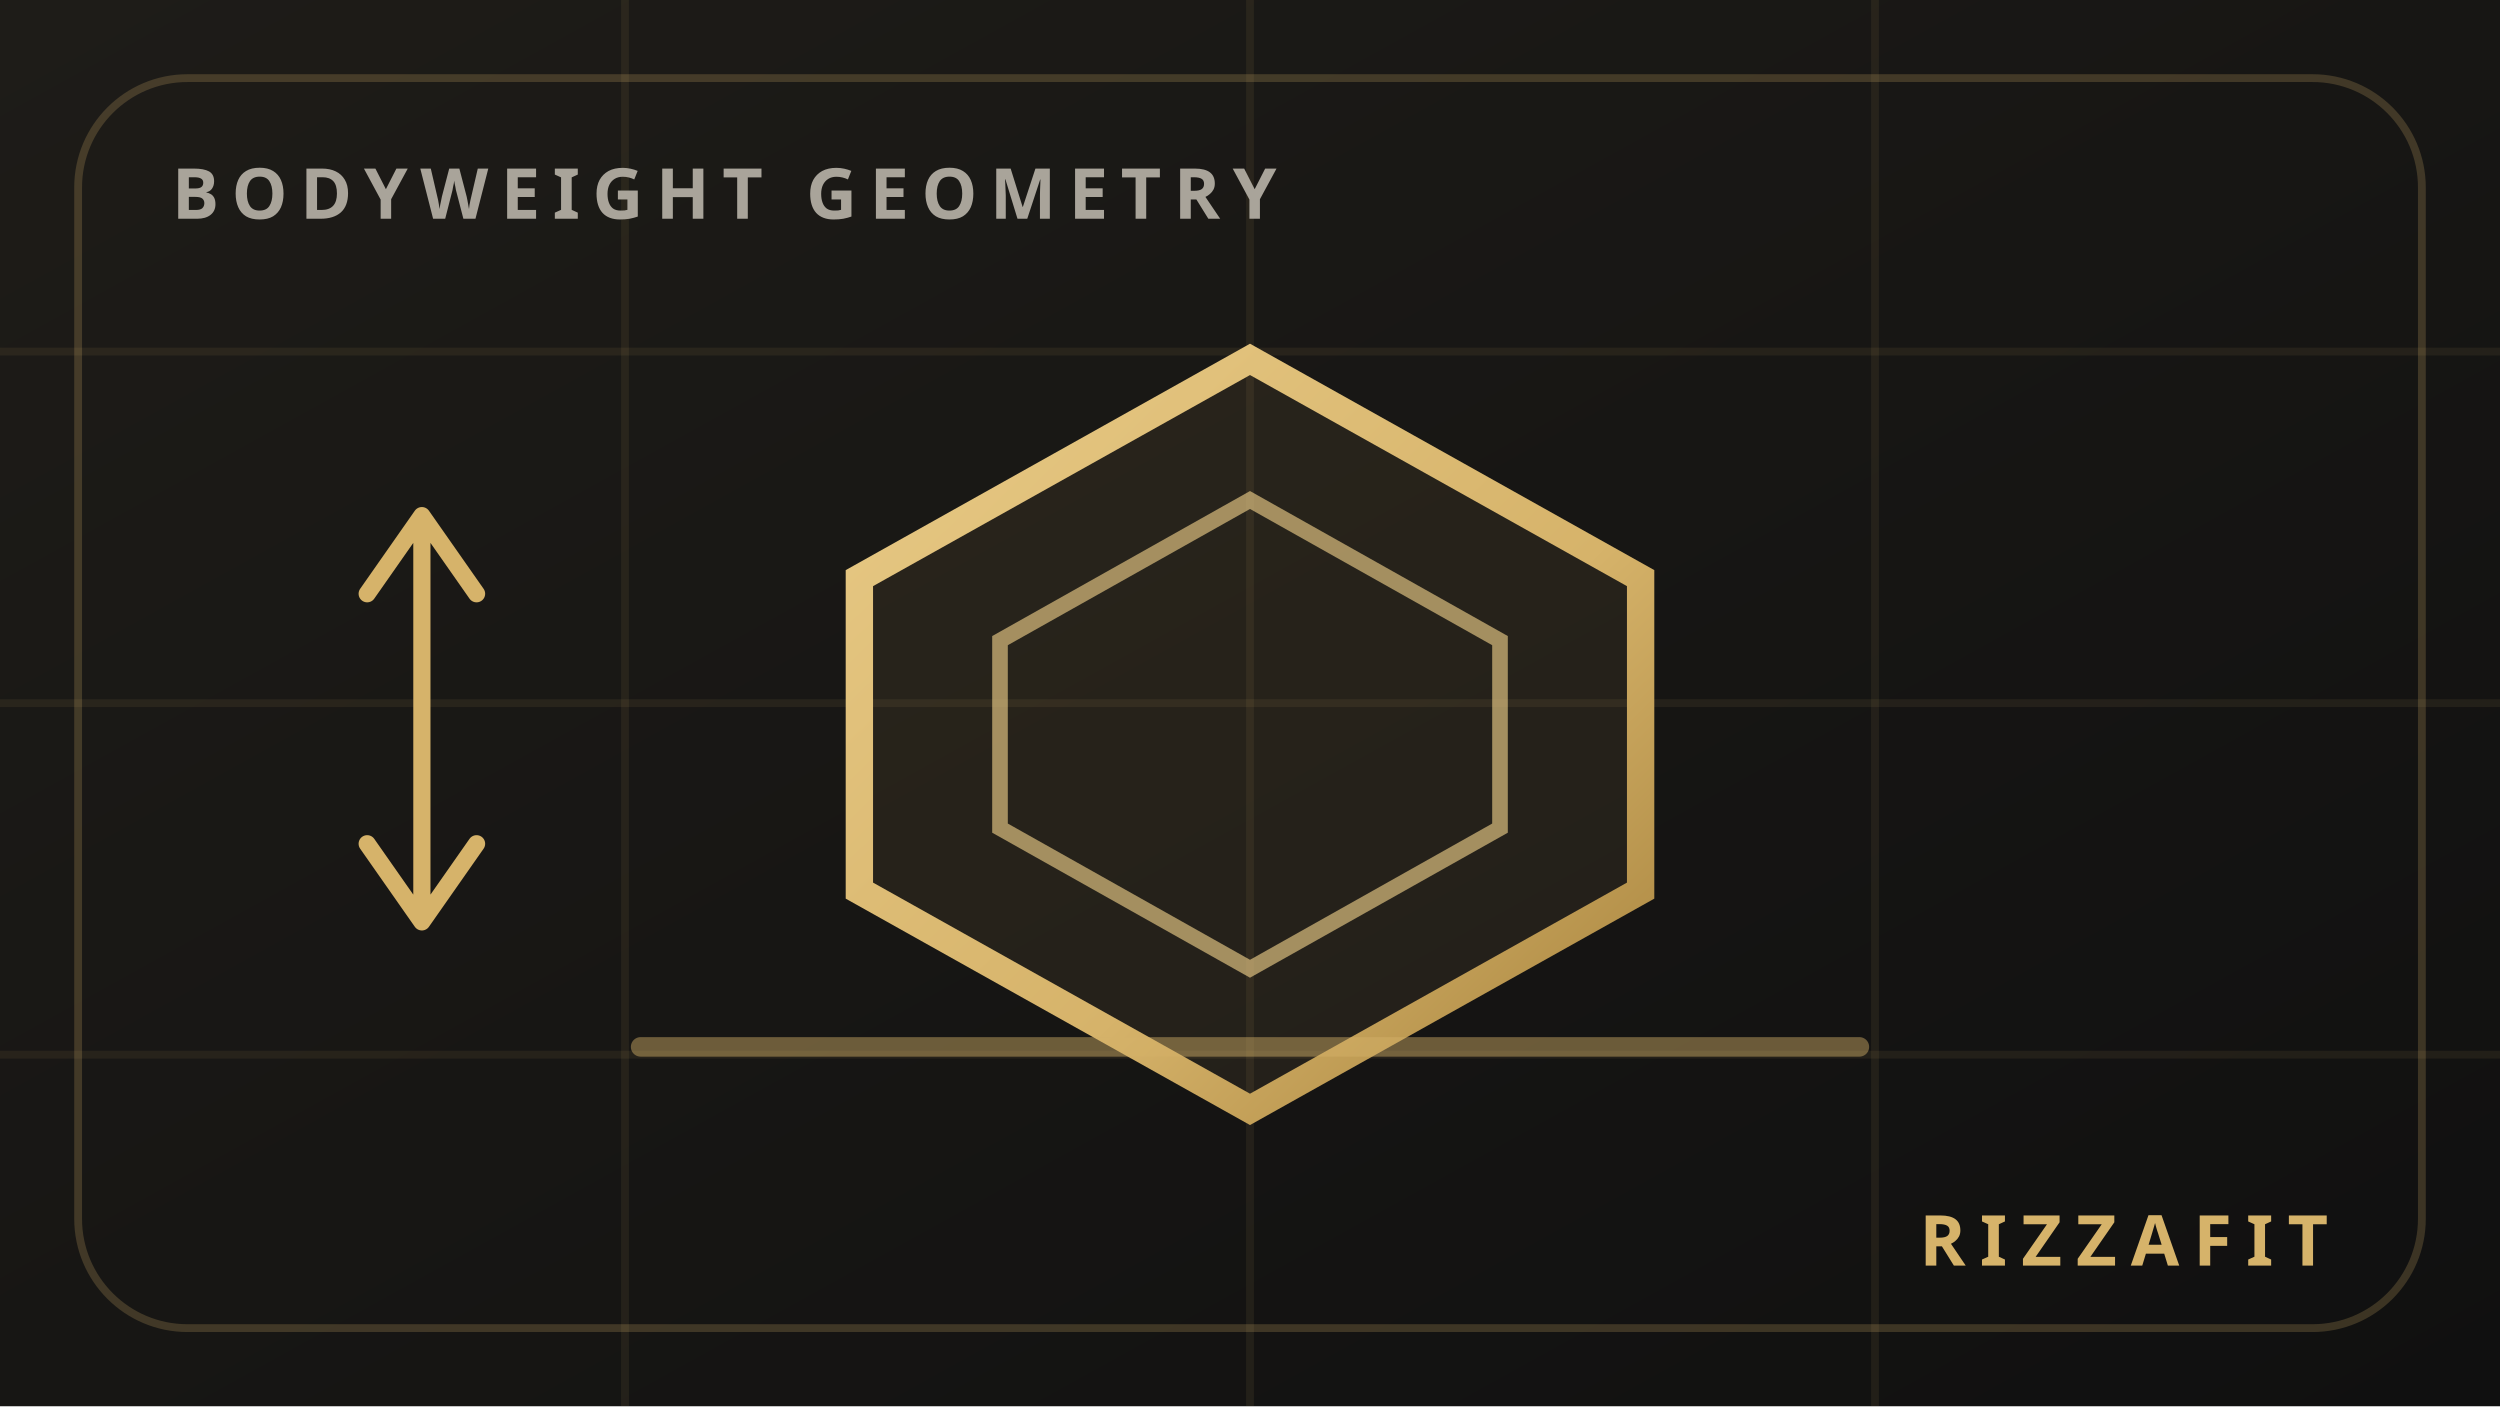
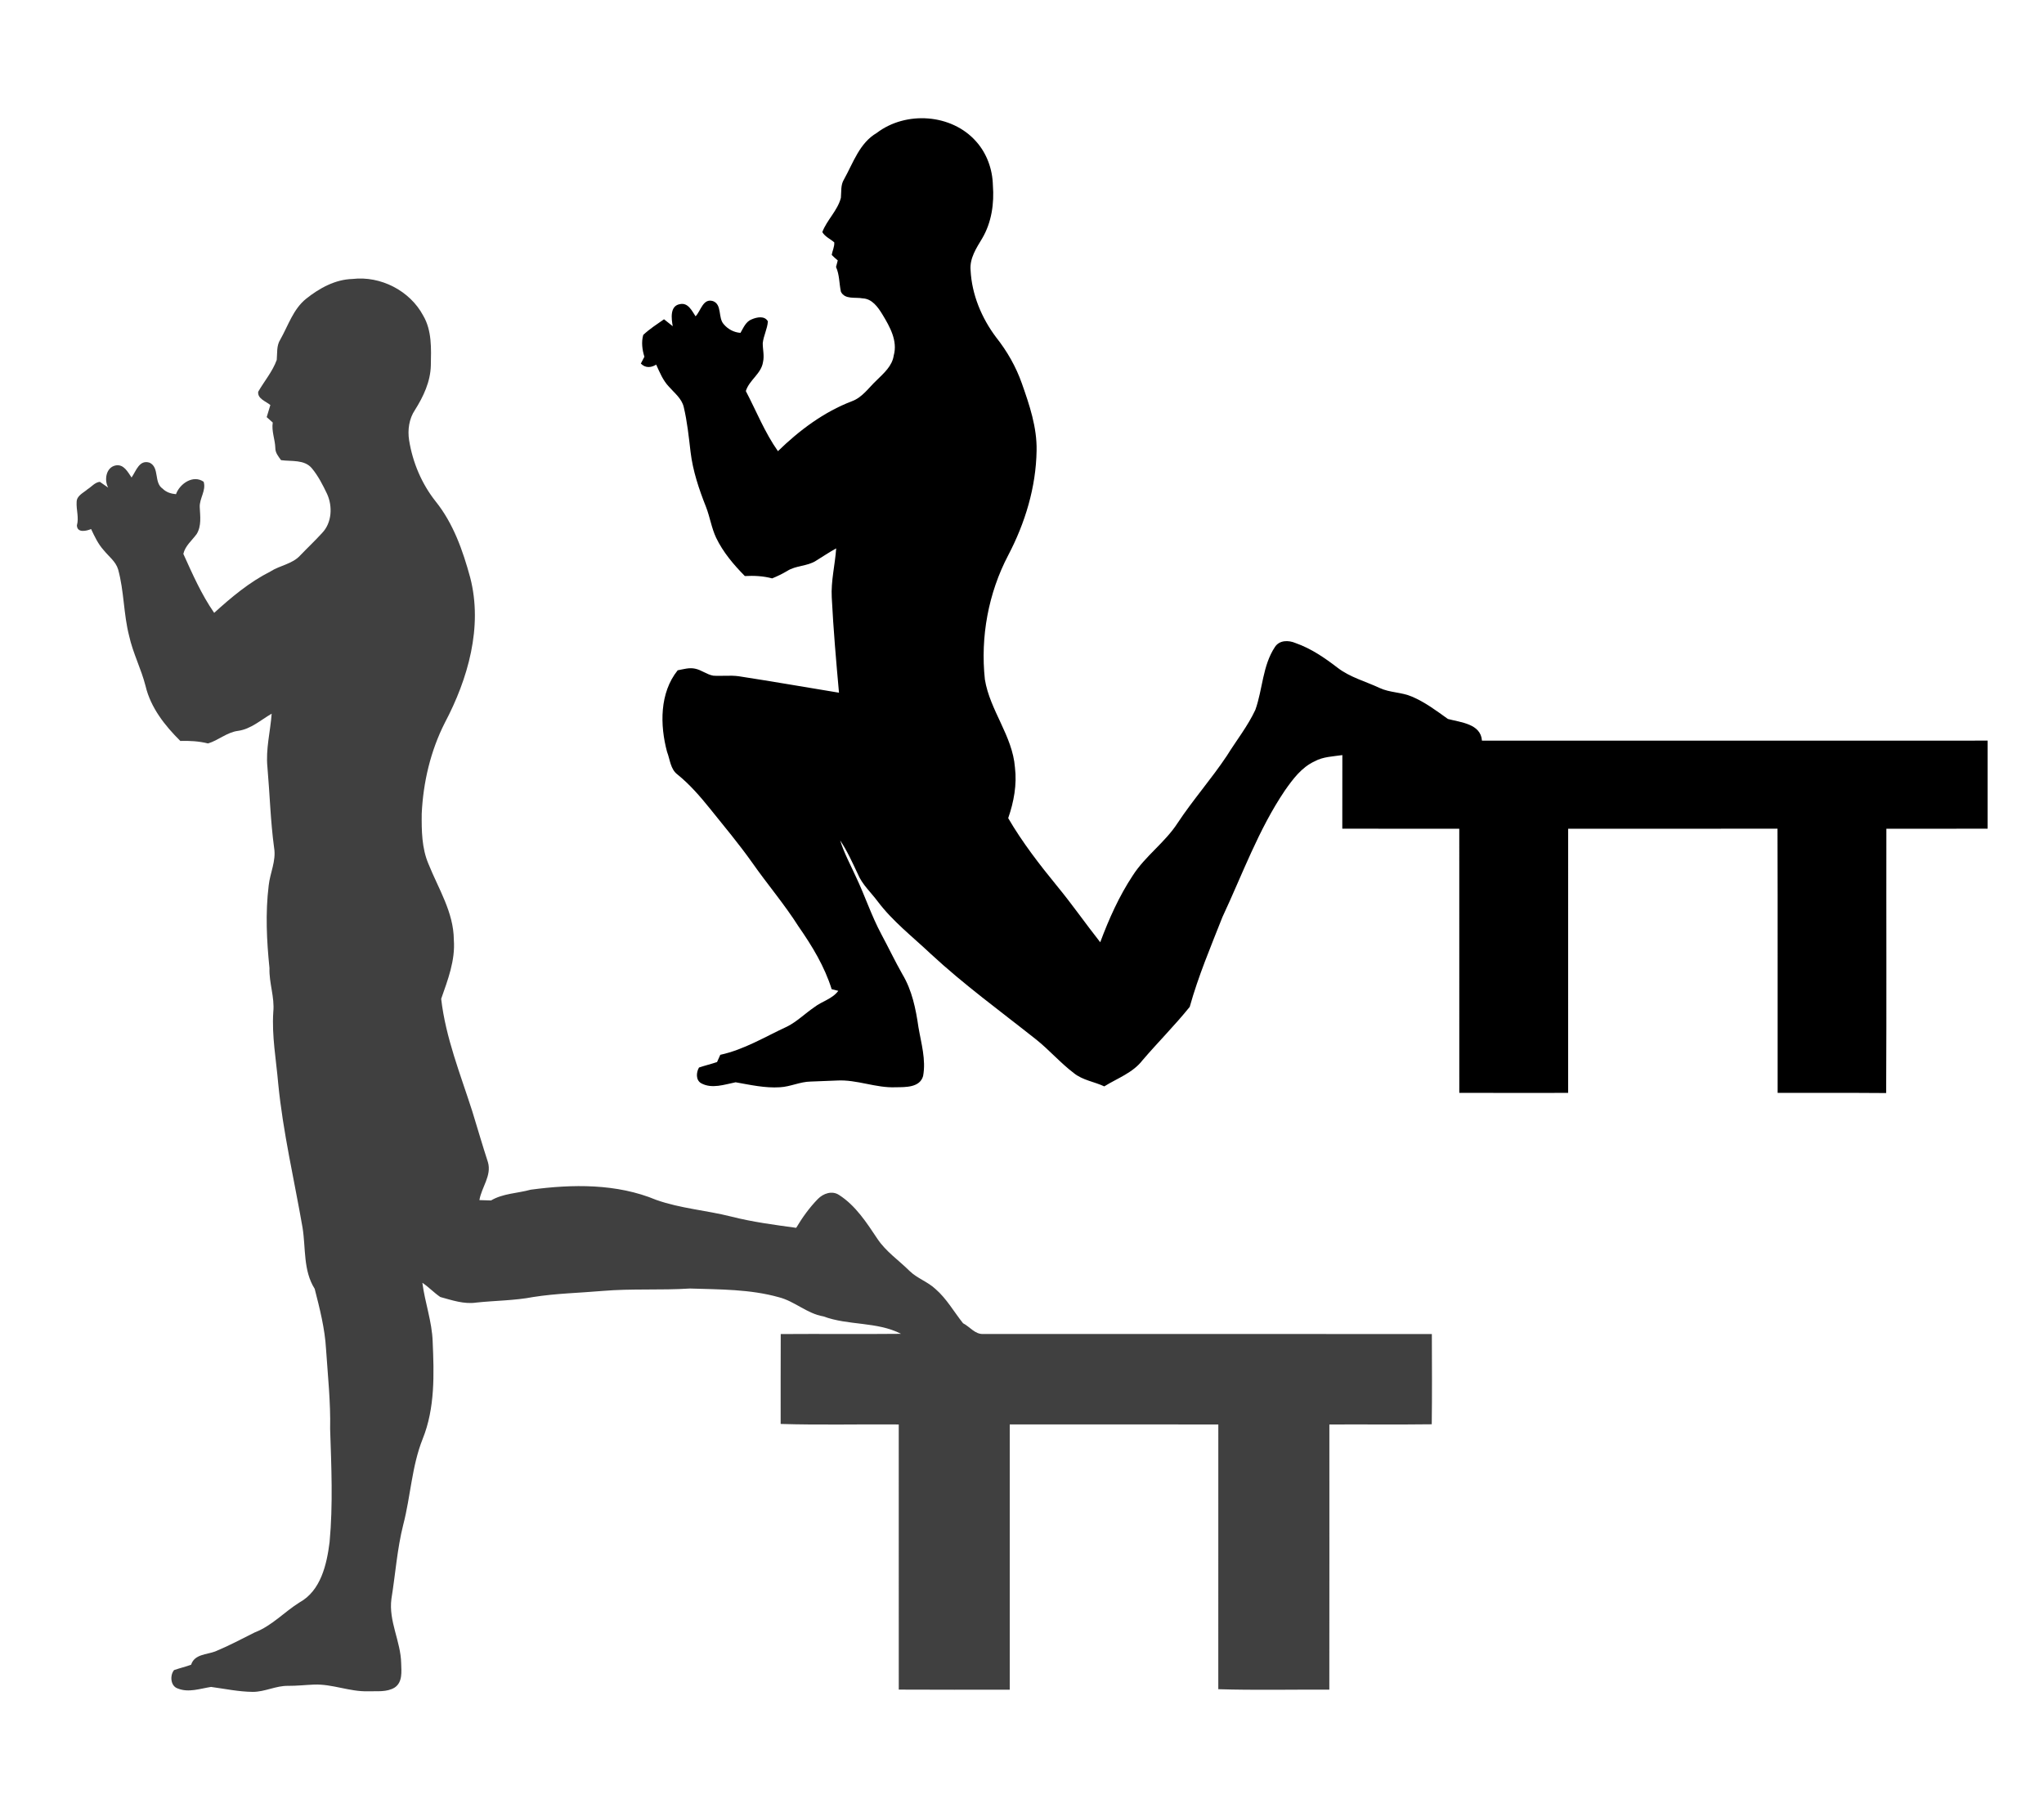
- <svg xmlns="http://www.w3.org/2000/svg" viewBox="0 0 320 180" data-rf-equip="true">
-   <defs>
-     <linearGradient id="bgGrad" x1="0" y1="0" x2="1" y2="1">
-       <stop offset="0%" stop-color="#1E1C18" />
-       <stop offset="100%" stop-color="#101010" />
-     </linearGradient>
-     <linearGradient id="goldGrad" x1="0" y1="0" x2="1" y2="1">
-       <stop offset="0%" stop-color="#E8CA86" />
-       <stop offset="60%" stop-color="#D6B36A" />
-       <stop offset="100%" stop-color="#A6823C" />
-     </linearGradient>
-   </defs>
-   <rect width="320" height="180" fill="url(#bgGrad)" />
-   <g stroke="rgba(214,179,106,0.08)" stroke-width="1">
-     <line x1="0" y1="45" x2="320" y2="45" />
-     <line x1="0" y1="90" x2="320" y2="90" />
-     <line x1="0" y1="135" x2="320" y2="135" />
-     <line x1="80" y1="0" x2="80" y2="180" />
-     <line x1="160" y1="0" x2="160" y2="180" />
-     <line x1="240" y1="0" x2="240" y2="180" />
+ <svg xmlns="http://www.w3.org/2000/svg" width="794pt" height="702pt" viewBox="0 0 794 702" version="1.1">
+   <g id="#000000ff">
+     <path fill="#000000" opacity="1.00" d=" M 340.58 51.63 C 351.86 43.02 369.64 44.17 379.15 54.91 C 383.33 59.56 385.55 65.73 385.69 71.96 C 386.24 79.02 385.19 86.37 381.56 92.54 C 379.29 96.34 376.61 100.31 377.03 104.97 C 377.50 114.39 381.31 123.53 386.96 131.03 C 391.23 136.42 394.67 142.44 396.95 148.93 C 399.91 157.32 402.85 165.99 402.67 175.00 C 402.45 189.21 398.22 203.12 391.65 215.64 C 383.93 230.35 380.80 247.39 382.58 263.89 C 384.52 275.90 393.31 285.77 394.26 298.06 C 395.08 304.73 393.83 311.45 391.64 317.76 C 397.13 327.18 403.83 335.82 410.72 344.25 C 416.52 351.29 421.73 358.80 427.39 365.96 C 430.76 356.93 434.72 348.05 440.06 339.99 C 444.93 332.41 452.59 327.20 457.48 319.61 C 463.43 310.62 470.59 302.52 476.57 293.55 C 480.26 287.60 484.68 282.06 487.65 275.69 C 490.51 267.67 490.42 258.55 495.26 251.27 C 497.02 248.56 500.57 248.60 503.27 249.76 C 509.28 251.86 514.57 255.49 519.58 259.34 C 524.43 263.08 530.42 264.62 535.89 267.19 C 539.86 269.06 544.45 268.80 548.47 270.56 C 553.54 272.70 557.99 276.05 562.44 279.24 C 567.40 280.57 575.23 281.10 575.67 287.66 C 641.14 287.63 706.62 287.64 772.09 287.65 C 772.09 299.06 772.10 310.46 772.09 321.86 C 758.98 321.89 745.87 321.86 732.77 321.88 C 732.71 356.10 732.87 390.32 732.69 424.53 C 718.64 424.40 704.58 424.52 690.53 424.47 C 690.48 390.26 690.60 356.05 690.47 321.85 C 663.36 321.92 636.26 321.85 609.16 321.88 C 609.14 356.08 609.16 390.28 609.15 424.47 C 595.06 424.47 580.96 424.50 566.87 424.46 C 566.86 390.27 566.88 356.07 566.86 321.88 C 551.72 321.86 536.57 321.89 521.42 321.86 C 521.43 312.33 521.42 302.80 521.44 293.27 C 517.80 293.82 513.95 293.88 510.66 295.70 C 505.63 298.01 502.24 302.58 499.14 306.99 C 488.85 322.20 482.62 339.61 474.87 356.15 C 470.33 367.67 465.48 379.12 462.15 391.06 C 456.37 398.25 449.80 404.80 443.80 411.81 C 440.05 416.70 434.03 418.78 428.96 421.94 C 425.06 420.11 420.55 419.56 417.13 416.78 C 411.88 412.80 407.56 407.75 402.40 403.66 C 388.64 392.75 374.40 382.40 361.51 370.44 C 354.48 363.80 346.72 357.81 340.88 350.02 C 338.27 346.53 334.90 343.52 333.21 339.42 C 331.11 334.99 329.10 330.48 326.36 326.40 C 327.89 331.34 330.39 335.89 332.51 340.59 C 335.98 347.87 338.48 355.59 342.29 362.71 C 345.09 367.92 347.63 373.26 350.55 378.41 C 354.28 384.62 355.75 391.85 356.77 398.93 C 357.83 405.19 359.76 411.55 358.58 417.93 C 357.31 422.44 351.75 422.23 348.00 422.28 C 340.21 422.64 332.84 419.21 325.05 419.67 C 321.67 419.81 318.29 419.93 314.91 420.07 C 310.82 420.12 307.05 422.07 302.98 422.28 C 297.17 422.66 291.44 421.35 285.76 420.35 C 281.42 421.21 276.51 423.03 272.33 420.70 C 270.22 419.46 270.45 416.47 271.53 414.62 C 273.84 413.83 276.23 413.28 278.54 412.49 C 278.96 411.55 279.38 410.61 279.80 409.68 C 289.07 407.67 297.21 402.66 305.72 398.73 C 309.61 396.78 312.71 393.64 316.28 391.22 C 319.27 388.87 323.31 388.02 325.64 384.83 C 324.99 384.68 323.71 384.37 323.07 384.21 C 320.31 375.37 315.47 367.41 310.21 359.86 C 304.70 351.17 298.00 343.35 292.12 334.94 C 287.01 327.74 281.35 320.98 275.83 314.11 C 271.98 309.33 267.95 304.67 263.17 300.81 C 260.40 298.73 260.28 294.97 259.11 291.98 C 256.33 281.60 256.20 269.11 263.25 260.34 C 265.46 259.93 267.71 259.21 269.98 259.70 C 272.49 260.20 274.55 261.99 277.07 262.43 C 280.34 262.66 283.64 262.20 286.91 262.64 C 299.93 264.64 312.91 266.91 325.91 269.04 C 324.79 256.73 323.73 244.40 323.10 232.05 C 322.75 225.63 324.38 219.36 324.82 212.99 C 322.11 214.46 319.57 216.21 316.94 217.81 C 313.55 219.98 309.20 219.59 305.82 221.74 C 303.94 222.86 301.97 223.82 299.94 224.64 C 296.48 223.71 292.90 223.54 289.34 223.73 C 284.98 219.32 280.90 214.50 278.19 208.88 C 276.38 205.04 275.78 200.78 274.24 196.85 C 271.51 189.97 269.13 182.88 268.25 175.51 C 267.56 169.66 266.96 163.78 265.59 158.04 C 264.79 154.75 261.97 152.61 259.84 150.18 C 257.53 147.76 256.26 144.61 254.90 141.62 C 252.90 142.85 250.67 143.01 248.94 141.20 C 249.28 140.54 249.97 139.22 250.32 138.56 C 249.47 135.84 249.08 132.86 249.87 130.08 C 252.33 127.77 255.18 125.93 257.94 124.00 C 259.06 124.90 260.19 125.80 261.33 126.70 C 260.81 123.81 260.13 118.81 264.09 118.13 C 267.27 117.40 268.77 120.72 270.20 122.85 C 272.27 120.73 273.07 115.74 276.97 116.95 C 280.55 118.28 278.86 123.40 281.12 125.90 C 282.77 127.86 285.07 129.10 287.64 129.28 C 288.79 127.32 289.73 124.86 292.05 124.01 C 294.03 123.17 297.02 122.54 298.29 124.81 C 298.09 127.73 296.60 130.38 296.29 133.28 C 296.28 135.72 296.96 138.17 296.40 140.59 C 295.73 145.17 291.07 147.55 289.72 151.88 C 293.82 159.70 297.07 167.97 302.19 175.23 C 310.50 167.14 319.99 160.02 330.89 155.85 C 334.99 154.37 337.46 150.57 340.52 147.71 C 343.30 144.97 346.60 142.15 347.18 138.04 C 348.76 132.35 345.65 126.88 342.81 122.18 C 341.06 119.32 338.78 116.02 335.08 115.88 C 332.28 115.33 328.23 116.44 326.66 113.32 C 325.96 110.13 326.14 106.75 324.76 103.70 C 324.93 103.06 325.26 101.78 325.43 101.14 C 324.62 100.47 323.84 99.77 323.10 99.03 C 323.33 97.38 324.21 95.82 324.07 94.13 C 322.53 92.79 320.48 91.95 319.43 90.14 C 321.20 85.44 325.36 81.80 326.65 76.83 C 326.87 74.43 326.51 71.86 327.84 69.70 C 331.43 63.28 333.85 55.56 340.58 51.63 Z" />
  </g>
-   <rect x="10" y="10" width="300" height="160" rx="14" fill="none" stroke="rgba(214,179,106,0.22)" stroke-width="1" />
-   <path d="M54 68 V116 M47 76 L54 66 L61 76 M47 108 L54 118 L61 108" stroke="#D6B36A" stroke-width="2.2" fill="none" stroke-linecap="round" stroke-linejoin="round" />
-   <polygon points="160,46 210,74 210,114 160,142 110,114 110,74" fill="rgba(214,179,106,0.08)" stroke="url(#goldGrad)" stroke-width="3.5" />
-   <polygon points="160,64 192,82 192,106 160,124 128,106 128,82" fill="none" stroke="#E8CA86" stroke-width="2" opacity="0.65" />
-   <line x1="82" y1="134" x2="238" y2="134" stroke="rgba(214,179,106,0.45)" stroke-width="2.5" stroke-linecap="round" />
-   <text x="22" y="28" fill="#A9A49A" font-family="system-ui, sans-serif" font-size="9" font-weight="700" letter-spacing="1.6">BODYWEIGHT GEOMETRY</text>
-   <text x="298" y="162" text-anchor="end" fill="#D6B36A" font-family="system-ui, sans-serif" font-size="9" font-weight="800" letter-spacing="1.8">RIZZAFIT</text>
+   <g id="#404040ff">
+     <path fill="#404040" opacity="1.00" d=" M 118.94 116.01 C 124.08 111.93 130.19 108.53 136.92 108.35 C 147.80 107.07 159.18 112.85 164.37 122.54 C 167.82 128.38 167.49 135.42 167.36 141.95 C 167.21 148.20 164.49 154.01 161.21 159.20 C 158.89 162.65 158.29 166.95 158.92 171.00 C 160.31 179.63 163.81 187.93 169.26 194.78 C 176.12 203.34 179.80 213.86 182.65 224.31 C 187.62 243.46 181.79 263.69 172.79 280.73 C 167.25 291.65 164.39 303.82 163.82 316.02 C 163.75 322.60 163.82 329.44 166.46 335.59 C 170.30 345.17 176.23 354.34 176.29 365.00 C 176.91 372.99 173.96 380.55 171.38 387.94 C 173.11 403.02 178.85 417.22 183.45 431.58 C 185.48 438.18 187.40 444.81 189.54 451.38 C 191.07 456.60 187.05 461.12 186.23 466.11 C 187.73 466.16 189.24 466.21 190.74 466.25 C 195.40 463.49 201.03 463.49 206.15 462.07 C 222.35 459.89 239.57 459.63 254.91 466.03 C 264.33 469.37 274.41 470.07 284.06 472.51 C 292.34 474.62 300.82 475.72 309.28 476.88 C 311.68 472.87 314.42 469.03 317.69 465.69 C 319.77 463.54 323.21 462.31 325.91 464.10 C 332.39 468.23 336.63 474.86 340.82 481.13 C 344.13 486.11 349.16 489.49 353.35 493.66 C 356.30 496.52 360.38 497.81 363.38 500.63 C 367.73 504.39 370.54 509.48 374.10 513.94 C 376.73 515.28 378.75 518.29 381.95 518.11 C 440.04 518.12 498.13 518.07 556.21 518.14 C 556.25 529.82 556.32 541.50 556.17 553.18 C 542.92 553.35 529.66 553.19 516.40 553.26 C 516.39 587.59 516.44 621.92 516.38 656.25 C 502.00 656.17 487.62 656.52 473.25 656.07 C 473.26 621.79 473.24 587.52 473.26 553.25 C 446.25 553.25 419.25 553.27 392.24 553.24 C 392.26 587.58 392.26 621.92 392.24 656.26 C 377.87 656.26 363.50 656.32 349.13 656.23 C 349.12 621.90 349.13 587.58 349.12 553.25 C 333.83 553.12 318.53 553.52 303.25 553.05 C 303.27 541.41 303.21 529.78 303.28 518.14 C 318.86 518.02 334.45 518.21 350.03 518.05 C 340.61 513.22 329.62 514.91 319.84 511.27 C 313.48 510.20 308.70 505.39 302.53 503.83 C 291.30 500.68 279.56 500.83 268.01 500.45 C 256.70 501.18 245.35 500.43 234.05 501.39 C 225.08 502.17 216.05 502.34 207.15 503.75 C 199.85 505.15 192.39 505.12 185.02 505.91 C 180.25 506.62 175.58 504.99 171.04 503.75 C 168.58 502.09 166.55 499.87 164.07 498.23 C 165.06 505.90 167.81 513.26 168.07 521.04 C 168.63 533.70 169.01 546.91 164.18 558.88 C 159.94 569.53 159.52 581.13 156.65 592.15 C 154.26 601.60 153.61 611.36 152.05 620.97 C 150.89 629.63 155.69 637.49 155.84 646.04 C 155.94 649.24 156.42 653.34 153.34 655.41 C 150.28 657.31 146.46 656.77 143.02 656.88 C 135.87 657.11 129.11 654.00 121.96 654.28 C 118.62 654.42 115.30 654.79 111.95 654.77 C 107.23 654.67 102.90 657.13 98.18 657.11 C 92.73 657.06 87.37 655.92 81.99 655.19 C 77.75 655.83 73.28 657.50 69.07 655.80 C 66.21 654.89 65.92 650.71 67.61 648.65 C 69.80 647.88 72.07 647.37 74.24 646.57 C 75.53 642.46 80.24 642.67 83.57 641.42 C 88.83 639.24 93.87 636.58 98.95 634.02 C 105.57 631.49 110.41 626.09 116.33 622.38 C 124.64 617.82 126.94 607.61 128.03 598.94 C 129.39 584.33 128.72 569.60 128.24 554.97 C 128.46 544.60 127.34 534.28 126.65 523.96 C 126.20 516.00 124.20 508.23 122.24 500.56 C 117.73 493.44 118.81 484.77 117.53 476.83 C 114.30 458.21 109.93 439.77 108.08 420.93 C 107.28 411.65 105.55 402.39 106.16 393.05 C 106.74 387.30 104.48 381.78 104.68 376.03 C 103.59 365.38 103.06 354.60 104.37 343.94 C 104.89 339.05 107.32 334.38 106.49 329.37 C 105.07 318.94 104.80 308.40 103.88 297.93 C 103.18 290.95 105.03 284.10 105.53 277.19 C 101.30 279.63 97.50 283.15 92.48 283.86 C 88.16 284.40 84.89 287.53 80.80 288.75 C 77.29 287.86 73.66 287.67 70.05 287.78 C 64.04 281.83 58.51 274.82 56.54 266.43 C 54.85 259.78 51.62 253.64 50.15 246.93 C 47.98 238.47 48.21 229.58 45.89 221.16 C 44.97 218.07 42.24 216.12 40.30 213.71 C 38.13 211.32 36.75 208.37 35.39 205.48 C 33.55 206.25 29.98 207.08 29.87 204.06 C 30.73 201.05 29.59 198.03 29.77 195.00 C 29.77 192.47 32.41 191.45 34.02 190.01 C 35.58 189.05 36.88 187.32 38.79 187.14 C 39.60 187.71 41.22 188.84 42.03 189.40 C 40.39 186.43 41.17 181.47 44.97 180.76 C 48.10 180.21 49.64 183.33 51.11 185.46 C 52.88 182.91 54.12 178.38 58.16 179.72 C 62.05 181.65 59.69 187.47 63.19 189.80 C 64.57 191.20 66.45 191.77 68.36 191.94 C 69.85 187.83 75.04 184.28 79.11 187.11 C 80.16 190.49 77.43 193.59 77.59 196.98 C 77.76 200.47 78.33 204.30 76.38 207.44 C 74.56 209.93 71.95 211.98 71.22 215.12 C 74.78 222.97 78.26 230.92 83.20 238.03 C 89.89 231.94 96.89 226.09 105.01 221.98 C 108.74 219.57 113.59 219.09 116.66 215.68 C 119.45 212.77 122.40 210.01 125.11 207.02 C 128.94 203.08 129.26 196.65 127.05 191.83 C 125.39 188.35 123.61 184.85 121.14 181.87 C 118.22 178.39 113.19 179.28 109.17 178.72 C 108.14 177.29 106.92 175.84 106.95 173.98 C 106.85 170.65 105.42 167.46 105.95 164.11 C 105.17 163.40 104.39 162.70 103.60 162.01 C 104.08 160.44 104.57 158.89 105.02 157.31 C 103.31 155.88 99.92 154.84 100.31 152.13 C 102.68 148.01 105.87 144.30 107.50 139.79 C 107.75 137.13 107.36 134.28 108.87 131.91 C 111.95 126.47 113.89 120.05 118.94 116.01 Z" />
+   </g>
</svg>
